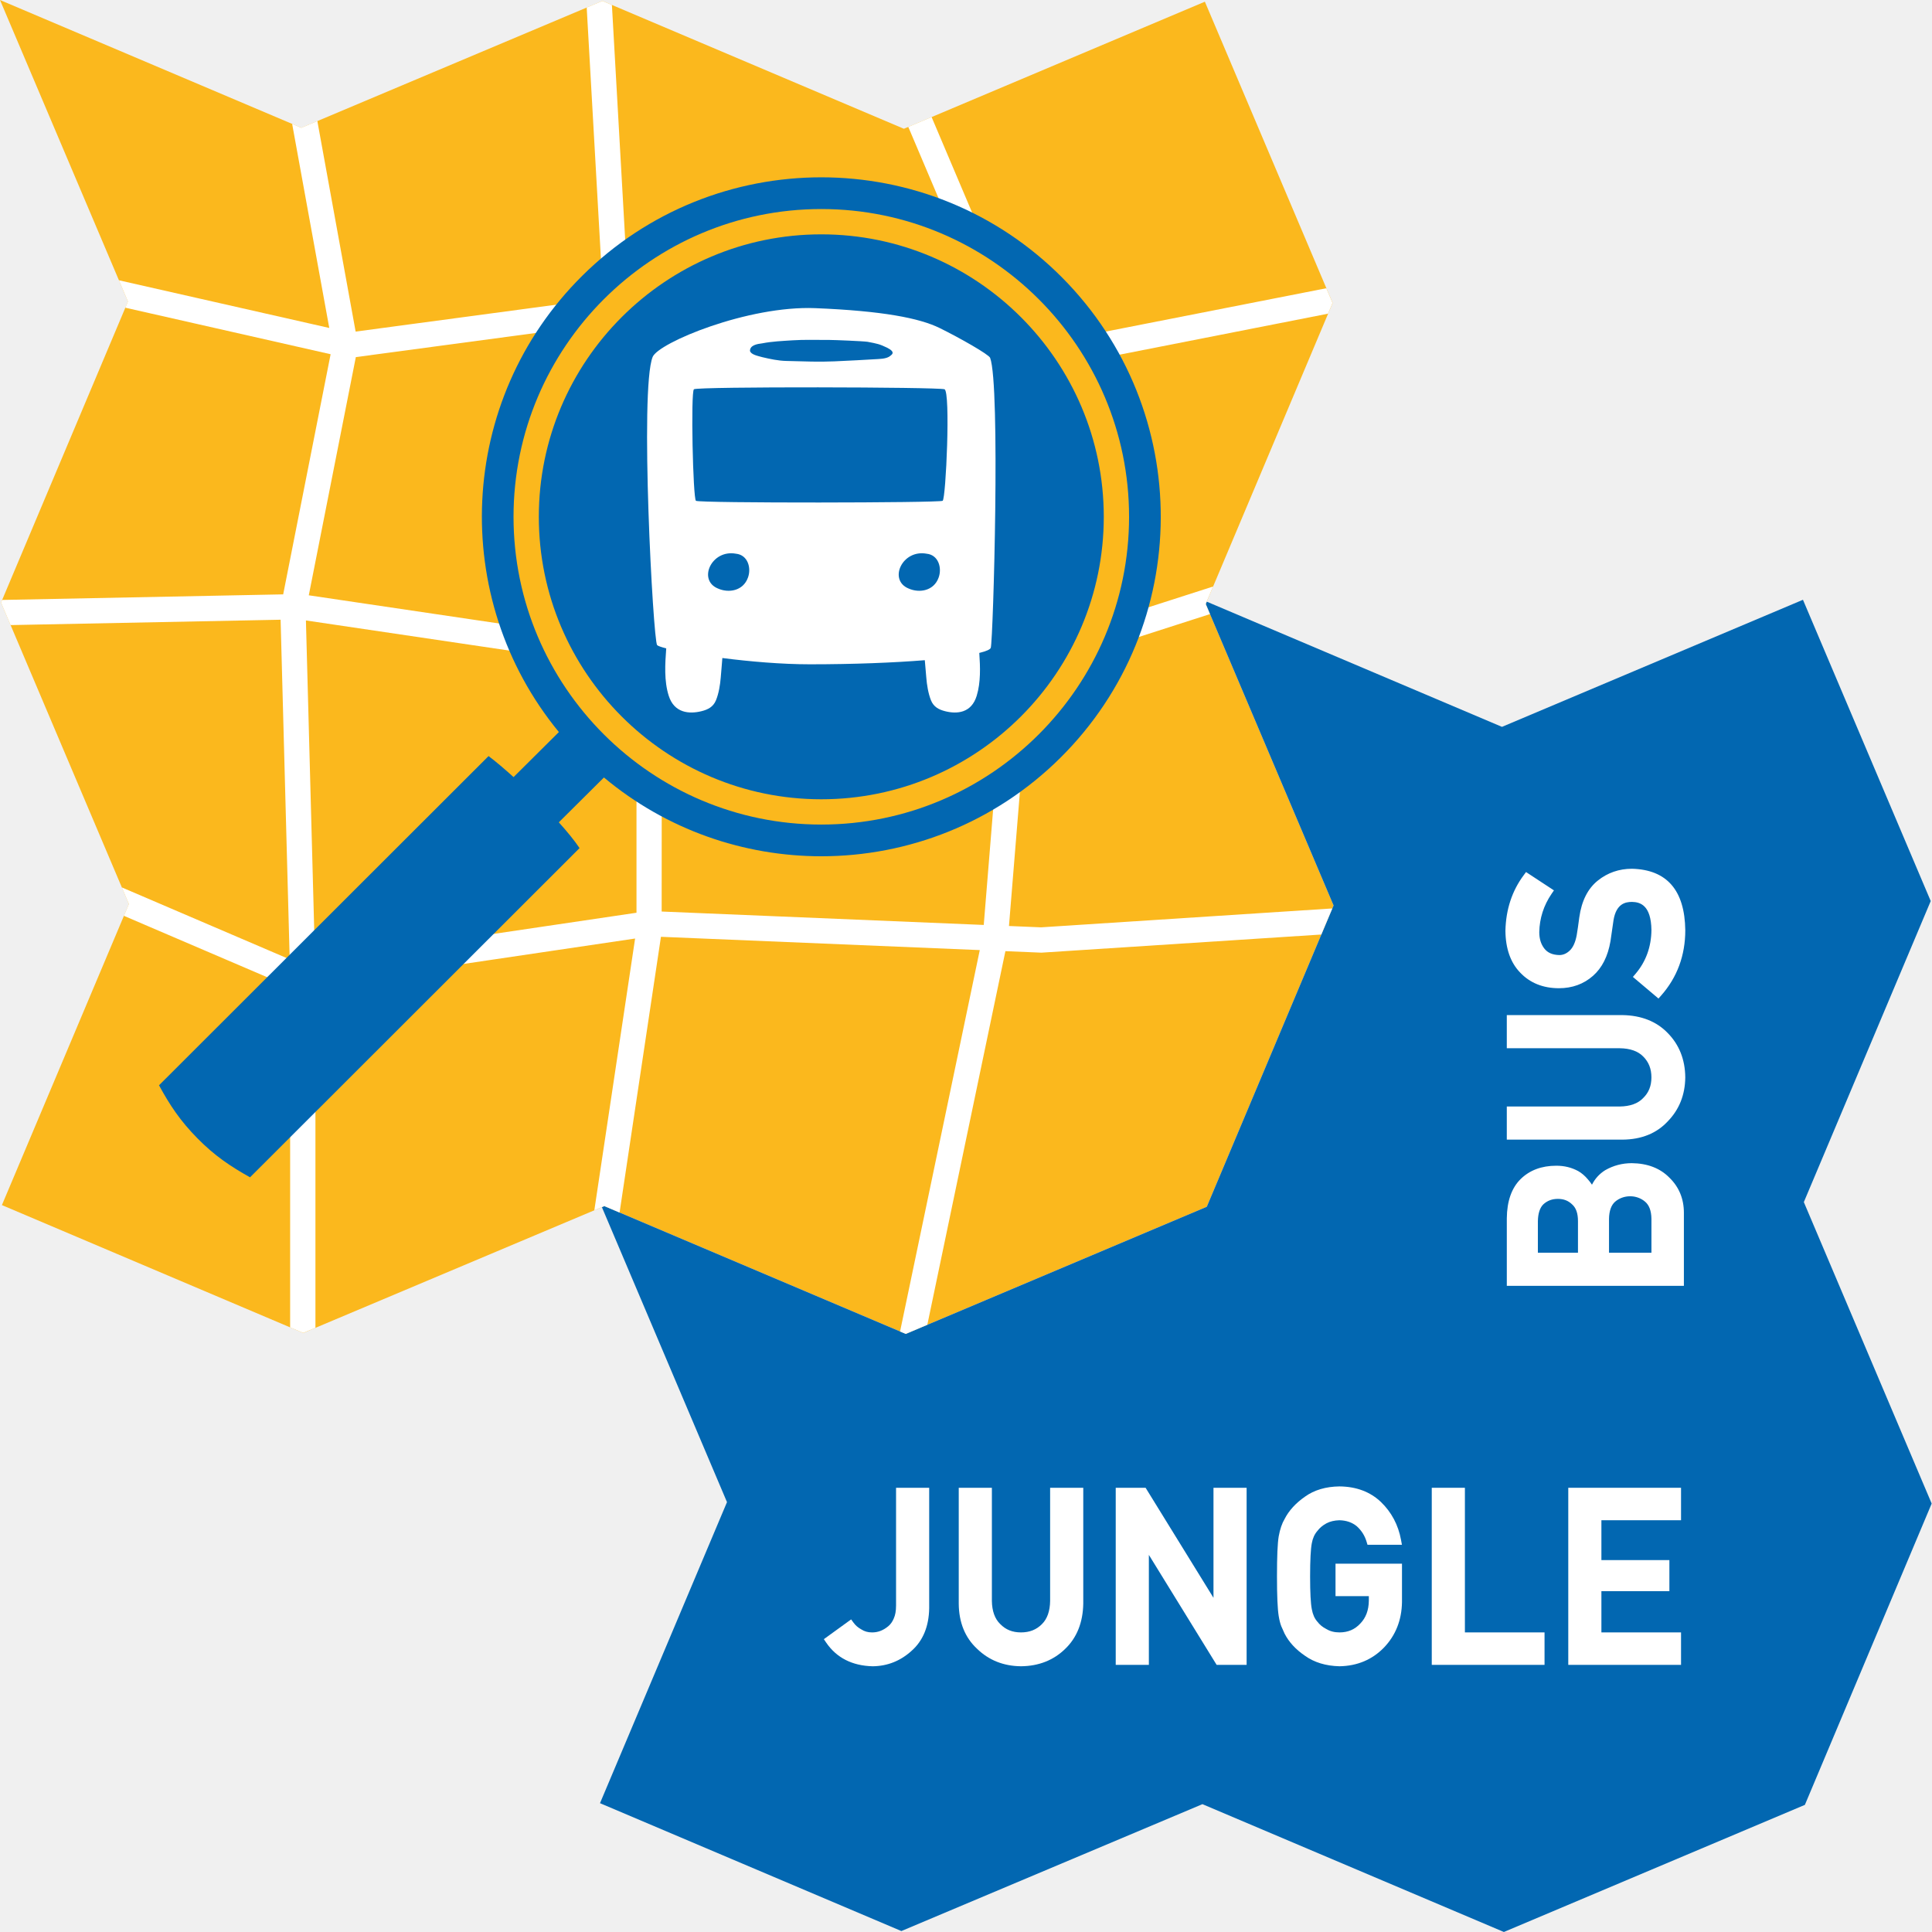
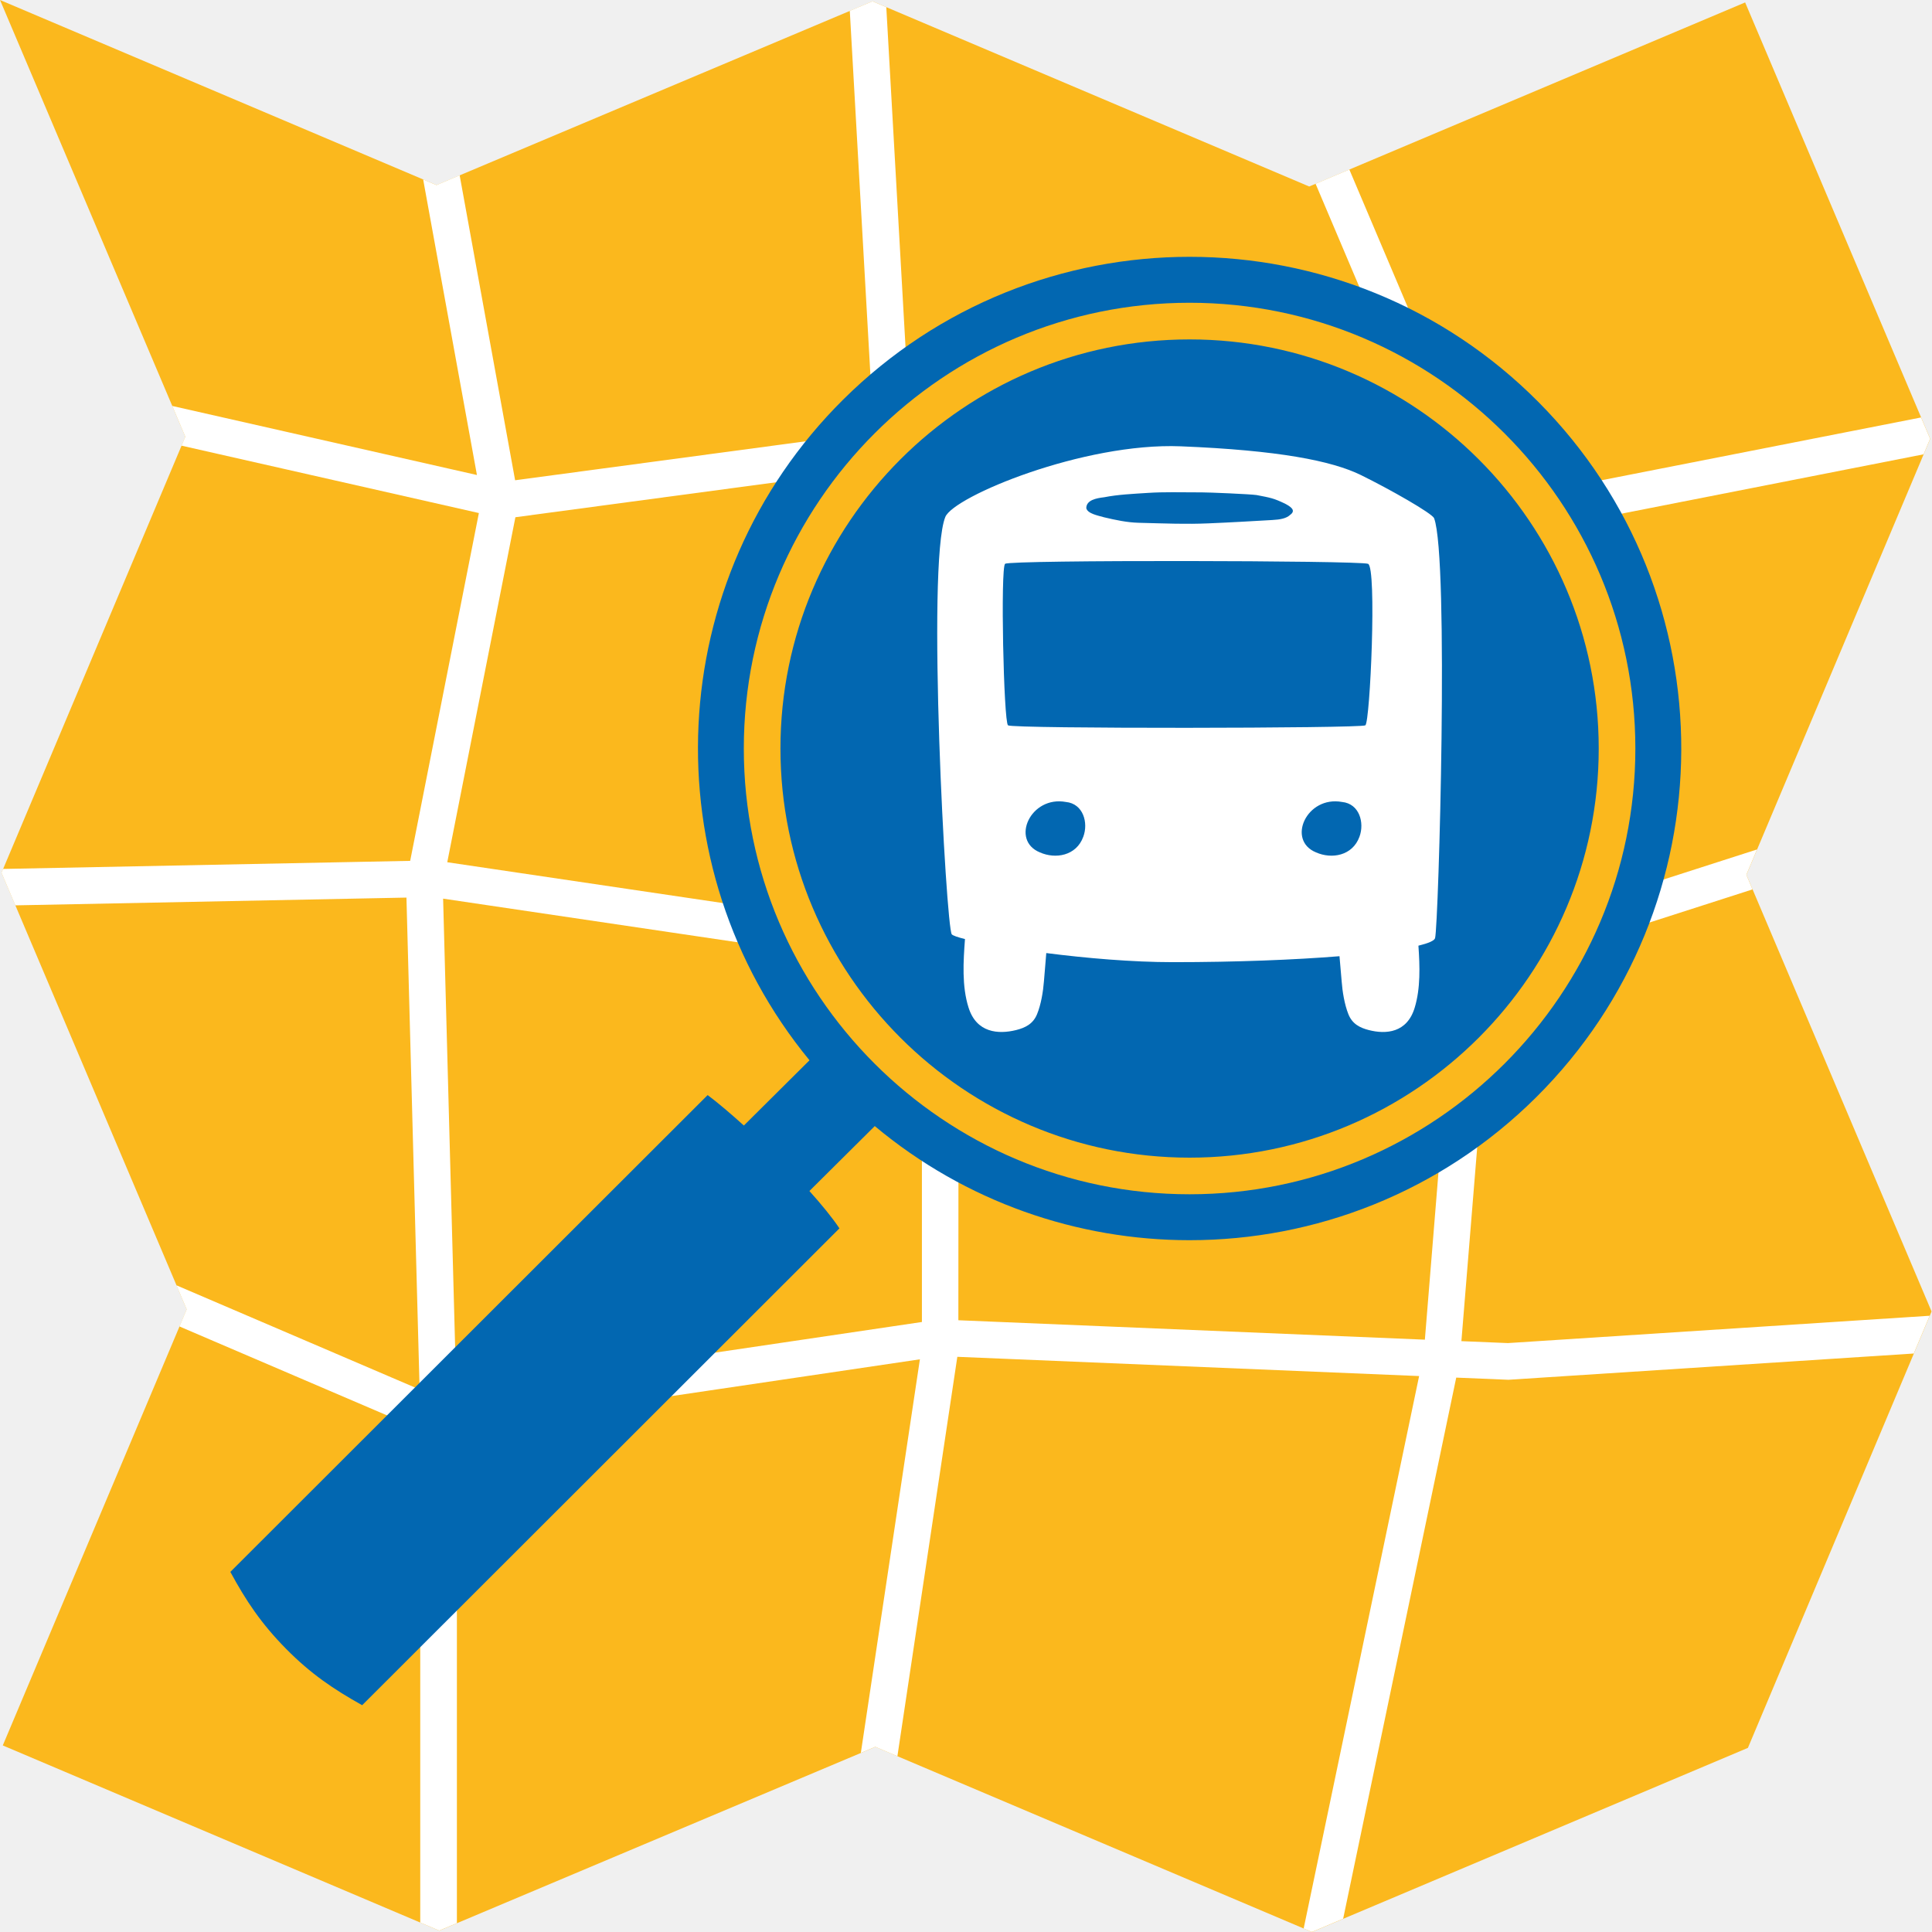
- <svg xmlns="http://www.w3.org/2000/svg" width="47.398mm" height="47.406mm" viewBox="0 0 167.946 167.973" id="svg5694" version="1.1">
-   <defs id="defs5696" />
-   <g id="layer1" transform="translate(-53.16986,-205.5186)">
-     <g transform="translate(283.5859,197.5436)" id="g43">
-       <polygon style="fill:#fbb81d" id="polygon45" points="-151.829,19.17 -125.661,8.121 -114.553,34.315 -125.585,60.489 -114.47,86.699 -125.494,112.895 -151.663,123.948 -177.872,112.834 -204.047,123.866 -230.25,112.749 -219.209,86.574 -230.325,60.363 -219.292,34.19 -230.416,7.975 -204.214,19.087 -178.039,8.055 " />
-       <polygon style="fill:#0267b1" id="polygon47" points="-178.087,112.925 -167.209,138.574 -178.25,164.749 -152.047,175.866 -125.872,164.834 -99.663,175.948 -73.494,164.895 -62.47,138.699 -73.585,112.489 -62.553,86.315 -73.661,60.121 -99.829,71.17 -125.498,60.284 -125.585,60.489 -114.47,86.699 -125.494,112.895 -151.663,123.948 -177.872,112.834 " />
-       <path style="fill:#ffffff" id="path49" d="m -114.949,35.246 0.393,-0.931 -0.544,-1.281 -25.851,5.08 -8.469,-19.963 -2.027,0.855 8.108,19.111 -32.434,-4.217 -1.442,-25.495 -0.828,-0.352 -1.363,0.574 1.432,25.29 -21.522,2.887 -3.329,-18.306 -1.392,0.587 -0.799,-0.339 3.228,17.743 -18.29,-4.146 0.783,1.846 -0.227,0.537 17.851,4.046 -4.124,20.878 -24.438,0.485 -0.096,0.227 0.831,1.959 23.479,-0.466 0.79,29.528 -14.596,-6.254 0.612,1.443 -0.433,1.026 14.455,6.194 0,29.588 1.14,0.483 1.06,-0.446 0,-29.727 27.793,-4.117 -3.545,23.626 0.867,-0.365 1.328,0.563 3.597,-23.974 27.72,1.155 -6.93,33.16 0.494,0.209 1.876,-0.793 6.788,-32.483 3.069,0.128 0.059,0.003 24.338,-1.577 0.954,-2.267 -25.317,1.642 -2.793,-0.116 1.801,-22.08 15.675,-5.038 -0.371,-0.876 0.642,-1.522 -15.82,5.085 0.266,-23.783 25.551,-5.024 z m -84.53,3.776 21.668,-2.906 2.554,27.81 -28.312,-4.194 4.09,-20.71 z m 24.402,48.309 -27.949,4.14 -0.792,-29.553 28.741,4.259 0,21.154 z m 30.191,1.061 -28.003,-1.166 0.011,-20.85 29.738,0.555 -1.746,21.461 z m 1.913,-23.66 -30.057,-0.551 -2.569,-28.04 32.895,4.278 -0.269,24.313 z" />
-       <path style="fill:#0267b1" id="path51" d="m -138.066,32.11 c -5.77,-5.811 -13.355,-8.719 -20.945,-8.719 -7.517,0 -15.037,2.856 -20.794,8.572 -10.896,10.82 -11.581,28.03 -2.02,39.658 l -3.94,3.916 c -0.812,-0.733 -1.569,-1.374 -2.174,-1.827 l -28.651,28.622 c 0.941,1.736 1.853,3.104 3.342,4.614 1.489,1.51 2.852,2.427 4.571,3.388 l 28.649,-28.623 0,-0.001 c -0.432,-0.646 -1.067,-1.423 -1.802,-2.241 l 3.923,-3.898 c 5.457,4.561 12.176,6.85 18.897,6.85 7.519,0 15.041,-2.856 20.798,-8.572 11.565,-11.487 11.631,-30.173 0.146,-41.739 z" />
-       <path style="fill:#fbb81d" id="path53" d="m -159.01,79.664 c -14.755,0 -26.758,-12.003 -26.758,-26.757 0,-14.755 12.003,-26.758 26.758,-26.758 14.755,0 26.759,12.003 26.759,26.758 0,14.754 -12.004,26.757 -26.759,26.757 z m 0,-51.315 c -13.541,0 -24.559,11.018 -24.559,24.559 0,13.541 11.018,24.558 24.559,24.558 13.542,0 24.56,-11.017 24.56,-24.558 0,-13.541 -11.018,-24.559 -24.56,-24.559 z" />
-       <path style="fill:#ffffff" id="path55" d="m -144.331,39.085 c -0.112,-0.293 -2.632,-1.726 -4.387,-2.59 -1.755,-0.863 -4.971,-1.492 -10.819,-1.729 -5.85,-0.235 -13.636,3.011 -14.136,4.242 -1.14,2.812 0.044,24.638 0.389,25.053 0.061,0.073 0.348,0.172 0.792,0.285 -0.1,1.344 -0.193,2.828 0.215,4.113 0.477,1.516 1.783,1.614 2.855,1.348 0.537,-0.135 1.014,-0.359 1.256,-0.951 0.242,-0.59 0.366,-1.364 0.413,-1.972 0.042,-0.571 0.103,-1.141 0.141,-1.699 2.386,0.306 5.168,0.546 7.604,0.546 3.85,0 7.309,-0.141 9.997,-0.357 0.038,0.496 0.092,1 0.13,1.506 0.045,0.606 0.168,1.382 0.403,1.972 0.235,0.593 0.697,0.818 1.218,0.953 1.039,0.27 2.305,0.173 2.763,-1.341 0.354,-1.161 0.31,-2.484 0.224,-3.722 0.602,-0.147 0.961,-0.301 1,-0.454 0.211,-0.831 0.842,-22.829 -0.058,-25.203 z m -19.808,-1.261 c 0.841,-0.165 1.71,-0.202 2.635,-0.262 0.978,-0.063 1.966,-0.032 2.96,-0.032 l 0.23,0 c 0.457,0 2.946,0.104 3.329,0.162 0.841,0.163 1.017,0.187 1.705,0.516 0.307,0.163 0.693,0.396 0.312,0.669 -0.229,0.219 -0.6,0.288 -1.078,0.313 -1.24,0.071 -2.523,0.147 -3.822,0.201 -1.384,0.058 -2.455,0.01 -4.206,-0.035 -0.693,-0.019 -1.378,-0.166 -2.065,-0.328 -0.383,-0.11 -0.994,-0.22 -1.071,-0.549 0,-0.491 0.611,-0.6 1.071,-0.655 z m -1.251,20.378 c -0.416,1.148 -1.67,1.357 -2.609,0.938 -1.774,-0.729 -0.562,-3.413 1.565,-3.025 1.044,0.104 1.358,1.251 1.044,2.087 z m 16.578,0 c -0.418,1.148 -1.671,1.357 -2.611,0.938 -1.774,-0.729 -0.563,-3.413 1.566,-3.025 1.045,0.104 1.356,1.251 1.045,2.087 z m 0.353,-6.687 c -0.285,0.185 -21.189,0.213 -21.45,0 -0.262,-0.214 -0.46,-9.454 -0.175,-9.696 0.287,-0.245 21.25,-0.2 21.787,0 0.536,0.198 0.124,9.511 -0.162,9.696 z" />
-       <g id="g57">
-         <path style="fill:#ffffff" id="path59" d="m -152.511,147.589 c 0,0.44 -0.064,0.807 -0.196,1.098 -0.118,0.284 -0.282,0.515 -0.487,0.683 -0.438,0.357 -0.879,0.532 -1.398,0.532 -10e-4,0 -0.002,0 -0.003,0 -0.359,0 -0.66,-0.083 -0.945,-0.268 -0.273,-0.15 -0.489,-0.337 -0.661,-0.571 l -0.215,-0.292 -2.372,1.718 0.2,0.294 c 0.903,1.325 2.264,2.019 4.042,2.062 l 0.007,0 0.006,0 c 1.28,-0.015 2.419,-0.47 3.381,-1.35 0.983,-0.871 1.496,-2.112 1.523,-3.693 l 0,-10.474 -2.881,0 0,10.261 z" />
-         <path style="fill:#ffffff" id="path61" d="m -139.114,147.15 c -0.012,0.896 -0.251,1.578 -0.714,2.032 -0.479,0.483 -1.073,0.719 -1.818,0.719 -0.743,0 -1.33,-0.234 -1.806,-0.725 -0.471,-0.451 -0.715,-1.133 -0.727,-2.021 l 0,-9.828 -2.881,0 0,10.07 c 0.013,1.638 0.551,2.961 1.592,3.926 1.021,0.995 2.305,1.507 3.817,1.521 l 0.004,0 0.004,0 c 1.54,-0.014 2.835,-0.526 3.847,-1.521 1.01,-0.972 1.536,-2.293 1.563,-3.935 l 0,-10.062 -2.882,0 0,9.824 z" />
-         <polygon style="fill:#ffffff" id="polygon63" points="-124.912,146.893 -130.814,137.327 -133.411,137.327 -133.411,152.723 -130.53,152.723 -130.53,143.16 -124.638,152.723 -122.031,152.723 -122.031,137.327 -124.912,137.327 " />
-         <path style="fill:#ffffff" id="path65" d="m -114.303,146.747 2.898,0 0,0.396 c -0.012,0.832 -0.253,1.48 -0.742,1.987 -0.479,0.519 -1.071,0.771 -1.811,0.771 -0.437,0 -0.812,-0.095 -1.143,-0.294 -0.317,-0.16 -0.577,-0.372 -0.789,-0.651 -0.232,-0.263 -0.391,-0.62 -0.472,-1.07 -0.099,-0.488 -0.149,-1.45 -0.149,-2.86 0,-1.411 0.051,-2.381 0.15,-2.888 0.078,-0.428 0.236,-0.779 0.488,-1.065 0.194,-0.259 0.457,-0.479 0.778,-0.653 0.312,-0.168 0.697,-0.258 1.127,-0.27 0.609,0.012 1.109,0.186 1.517,0.522 0.414,0.375 0.692,0.816 0.851,1.348 l 0.078,0.262 2.994,0 -0.08,-0.432 c -0.24,-1.298 -0.827,-2.402 -1.743,-3.285 -0.929,-0.887 -2.14,-1.343 -3.607,-1.357 -1.188,0.015 -2.198,0.314 -2.998,0.89 -0.806,0.562 -1.402,1.217 -1.761,1.922 -0.236,0.393 -0.412,0.905 -0.523,1.525 -0.103,0.603 -0.151,1.741 -0.151,3.481 0,1.712 0.049,2.844 0.151,3.459 0.056,0.344 0.126,0.624 0.218,0.867 0.087,0.205 0.183,0.421 0.293,0.657 0.372,0.73 0.97,1.379 1.769,1.921 0.803,0.577 1.812,0.886 2.999,0.914 l 0.008,0 0.008,0 c 1.542,-0.028 2.84,-0.577 3.861,-1.63 1.009,-1.055 1.534,-2.378 1.561,-3.938 l 0,-3.349 -5.779,0 0,2.82 z" />
-         <polygon style="fill:#ffffff" id="polygon67" points="-96.129,149.901 -103.053,149.901 -103.053,137.327 -105.934,137.327 -105.934,152.723 -96.129,152.723 " />
-         <polygon style="fill:#ffffff" id="polygon69" points="-84.261,137.327 -94.065,137.327 -94.065,152.723 -84.261,152.723 -84.261,149.901 -91.185,149.901 -91.185,146.314 -85.274,146.314 -85.274,143.614 -91.185,143.614 -91.185,140.149 -84.261,140.149 " />
-         <path style="fill:#ffffff" id="path71" d="m -88.543,109.104 c -0.826,0 -1.601,0.203 -2.316,0.613 -0.498,0.313 -0.882,0.734 -1.146,1.258 -0.112,-0.168 -0.229,-0.321 -0.351,-0.458 -0.261,-0.311 -0.545,-0.555 -0.853,-0.729 -0.574,-0.307 -1.186,-0.462 -1.896,-0.462 -0.002,0 -0.004,0 -0.006,0 -1.274,0 -2.318,0.393 -3.103,1.167 -0.778,0.769 -1.181,1.914 -1.195,3.407 l 0,5.87 15.396,0 0,-6.352 c 0,-1.215 -0.426,-2.245 -1.26,-3.054 -0.805,-0.821 -1.904,-1.245 -3.27,-1.26 z m -8.165,7.786 0,-2.738 c 0.012,-0.682 0.176,-1.18 0.479,-1.473 0.345,-0.315 0.757,-0.47 1.26,-0.47 0.499,0 0.898,0.151 1.235,0.476 0.344,0.301 0.512,0.778 0.512,1.46 l 0,2.745 -3.486,0 z m 9.326,-4.434 c 0.355,0.303 0.534,0.789 0.547,1.479 l 0,2.955 -3.688,0 0,-2.949 c 0.012,-0.688 0.19,-1.189 0.528,-1.485 0.724,-0.623 1.867,-0.642 2.613,0 z" />
-         <path style="fill:#ffffff" id="path73" d="m -89.348,96.23 -10.062,0 0,2.882 9.823,0 c 0.896,0.012 1.578,0.251 2.032,0.714 0.483,0.479 0.719,1.073 0.719,1.818 0,0.743 -0.234,1.33 -0.725,1.806 -0.451,0.471 -1.133,0.715 -2.021,0.727 l -9.828,0 0,2.881 10.069,0 10e-4,0 c 1.638,-0.013 2.961,-0.551 3.926,-1.592 0.995,-1.021 1.507,-2.305 1.521,-3.825 -0.014,-1.54 -0.526,-2.835 -1.521,-3.847 -0.971,-1.01 -2.292,-1.536 -3.934,-1.564 z" />
-         <path style="fill:#ffffff" id="path75" d="m -94.876,93.893 c 1.154,0 2.15,-0.361 2.959,-1.075 0.786,-0.689 1.297,-1.699 1.52,-3.008 0.101,-0.683 0.192,-1.311 0.271,-1.87 0.246,-1.39 1.019,-1.551 1.604,-1.551 0,0 0,0 0.001,0 0.708,0.015 1.653,0.283 1.686,2.44 -0.014,1.465 -0.476,2.744 -1.375,3.803 l -0.237,0.279 2.225,1.88 0.237,-0.269 c 1.389,-1.575 2.093,-3.481 2.093,-5.67 -0.043,-3.47 -1.6,-5.269 -4.634,-5.345 -1.12,0 -2.119,0.345 -2.966,1.024 -0.871,0.694 -1.414,1.767 -1.614,3.192 -0.087,0.669 -0.164,1.196 -0.229,1.576 -0.118,0.619 -0.324,1.066 -0.614,1.331 -0.274,0.255 -0.568,0.38 -0.892,0.38 -0.593,-0.012 -1.021,-0.198 -1.309,-0.57 -0.293,-0.38 -0.437,-0.849 -0.437,-1.426 0.025,-1.201 0.384,-2.318 1.065,-3.32 l 0.21,-0.308 -2.426,-1.593 -0.205,0.277 c -1.012,1.36 -1.546,2.979 -1.587,4.824 0.014,1.559 0.448,2.786 1.288,3.646 0.854,0.898 1.986,1.353 3.366,1.353 z" />
-       </g>
+ <svg xmlns="http://www.w3.org/2000/svg" width="32.723mm" height="32.73mm" viewBox="0 0 115.946 115.973" id="svg6313" version="1.1">
+   <defs id="defs6315" />
+   <g id="layer1" transform="translate(369.4016,448.4814)">
+     <g transform="translate(-138.9856,-679.8284)" id="g319">
+       <polygon style="fill:#fbb81d" id="polygon321" points="-151.829,242.542 -125.661,231.493 -114.553,257.688 -125.585,283.861 -114.47,310.071 -125.494,336.267 -151.663,347.32 -177.872,336.206 -204.047,347.238 -230.25,336.121 -219.209,309.946 -230.325,283.735 -219.292,257.562 -230.416,231.347 -204.214,242.459 -178.039,231.427 " />
+       <path style="fill:#ffffff" id="path323" d="m -114.949,258.618 0.393,-0.931 -0.544,-1.281 -25.851,5.08 -8.469,-19.963 -2.027,0.855 8.108,19.111 -32.434,-4.217 -1.442,-25.495 -0.828,-0.352 -1.363,0.574 1.432,25.29 -21.522,2.887 -3.329,-18.306 -1.392,0.587 -0.799,-0.339 3.228,17.743 -18.29,-4.146 0.783,1.846 -0.227,0.537 17.851,4.046 -4.124,20.878 -24.438,0.485 -0.096,0.227 0.831,1.959 23.479,-0.466 0.79,29.528 -14.596,-6.254 0.612,1.443 -0.433,1.026 14.455,6.194 0,29.588 1.14,0.483 1.06,-0.446 0,-29.729 27.793,-4.117 -3.545,23.626 0.867,-0.365 1.328,0.563 3.597,-23.974 27.72,1.155 -6.93,33.16 0.494,0.209 1.876,-0.793 6.788,-32.483 3.069,0.128 0.059,0.003 24.338,-1.577 0.954,-2.267 -25.317,1.641 -2.793,-0.116 1.801,-22.08 15.675,-5.038 -0.371,-0.876 0.642,-1.522 -15.82,5.085 0.266,-23.783 25.551,-5.021 z m -84.53,3.777 21.668,-2.906 2.554,27.81 -28.312,-4.194 4.09,-20.71 z m 24.402,48.308 -27.949,4.14 -0.792,-29.553 28.741,4.259 0,21.154 z m 30.191,1.061 -28.003,-1.166 0.011,-20.85 29.738,0.555 -1.746,21.461 z m 1.913,-23.66 -30.057,-0.551 -2.569,-28.04 32.895,4.278 -0.269,24.313 z" />
+       <path style="fill:#0267b1" id="path325" d="m -138.066,255.482 c -5.77,-5.811 -13.355,-8.719 -20.945,-8.719 -7.517,0 -15.037,2.856 -20.794,8.572 -10.896,10.82 -11.581,28.03 -2.02,39.658 l -3.94,3.916 c -0.812,-0.733 -1.569,-1.374 -2.174,-1.827 l -28.651,28.622 c 0.941,1.736 1.853,3.104 3.342,4.614 1.489,1.51 2.852,2.427 4.571,3.388 l 28.649,-28.623 0,-0.001 c -0.432,-0.646 -1.067,-1.423 -1.802,-2.241 l 3.923,-3.898 c 5.457,4.561 12.176,6.85 18.897,6.85 7.519,0 15.041,-2.856 20.798,-8.572 11.565,-11.487 11.631,-30.173 0.146,-41.739 z" />
+       <path style="fill:#fbb81d" id="path327" d="m -159.01,303.036 c -14.755,0 -26.758,-12.003 -26.758,-26.757 0,-14.755 12.003,-26.758 26.758,-26.758 14.755,0 26.759,12.003 26.759,26.758 0,14.754 -12.004,26.757 -26.759,26.757 z m 0,-51.315 c -13.541,0 -24.559,11.018 -24.559,24.559 0,13.541 11.018,24.558 24.559,24.558 13.542,0 24.56,-11.017 24.56,-24.558 0,-13.541 -11.018,-24.559 -24.56,-24.559 z" />
+       <path style="fill:#ffffff" id="path329" d="m -144.331,262.457 c -0.112,-0.293 -2.632,-1.726 -4.387,-2.59 -1.755,-0.863 -4.971,-1.492 -10.819,-1.729 -5.85,-0.235 -13.636,3.011 -14.136,4.242 -1.14,2.812 0.044,24.638 0.389,25.053 0.061,0.073 0.348,0.172 0.792,0.285 -0.1,1.344 -0.193,2.828 0.215,4.113 0.477,1.516 1.783,1.614 2.855,1.348 0.537,-0.135 1.014,-0.359 1.256,-0.951 0.242,-0.59 0.366,-1.364 0.413,-1.972 0.042,-0.571 0.103,-1.141 0.141,-1.699 2.386,0.306 5.168,0.546 7.604,0.546 3.85,0 7.309,-0.141 9.997,-0.357 0.038,0.496 0.092,1 0.13,1.506 0.045,0.606 0.168,1.382 0.403,1.972 0.235,0.593 0.697,0.818 1.218,0.953 1.039,0.27 2.305,0.173 2.763,-1.341 0.354,-1.161 0.31,-2.484 0.224,-3.722 0.602,-0.147 0.961,-0.301 1,-0.454 0.211,-0.831 0.842,-22.829 -0.058,-25.203 z m -19.808,-1.261 c 0.841,-0.165 1.71,-0.202 2.635,-0.262 0.978,-0.063 1.966,-0.032 2.96,-0.032 l 0.23,0 c 0.457,0 2.946,0.104 3.329,0.162 0.841,0.163 1.017,0.187 1.705,0.516 0.307,0.163 0.693,0.396 0.312,0.669 -0.229,0.219 -0.6,0.288 -1.078,0.313 -1.24,0.071 -2.523,0.147 -3.822,0.201 -1.384,0.058 -2.455,0.01 -4.206,-0.035 -0.693,-0.019 -1.378,-0.166 -2.065,-0.328 -0.383,-0.11 -0.994,-0.22 -1.071,-0.549 0,-0.491 0.611,-0.6 1.071,-0.655 z m -1.251,20.378 c -0.416,1.148 -1.67,1.357 -2.609,0.938 -1.774,-0.729 -0.562,-3.413 1.565,-3.025 1.044,0.104 1.358,1.251 1.044,2.087 z m 16.578,0 c -0.418,1.148 -1.671,1.357 -2.611,0.938 -1.774,-0.729 -0.563,-3.413 1.566,-3.025 1.045,0.104 1.356,1.251 1.045,2.087 z m 0.353,-6.687 c -0.285,0.185 -21.189,0.213 -21.45,0 -0.262,-0.214 -0.46,-9.454 -0.175,-9.696 0.287,-0.245 21.25,-0.2 21.787,0 0.536,0.198 0.124,9.511 -0.162,9.696 z" />
    </g>
  </g>
</svg>
